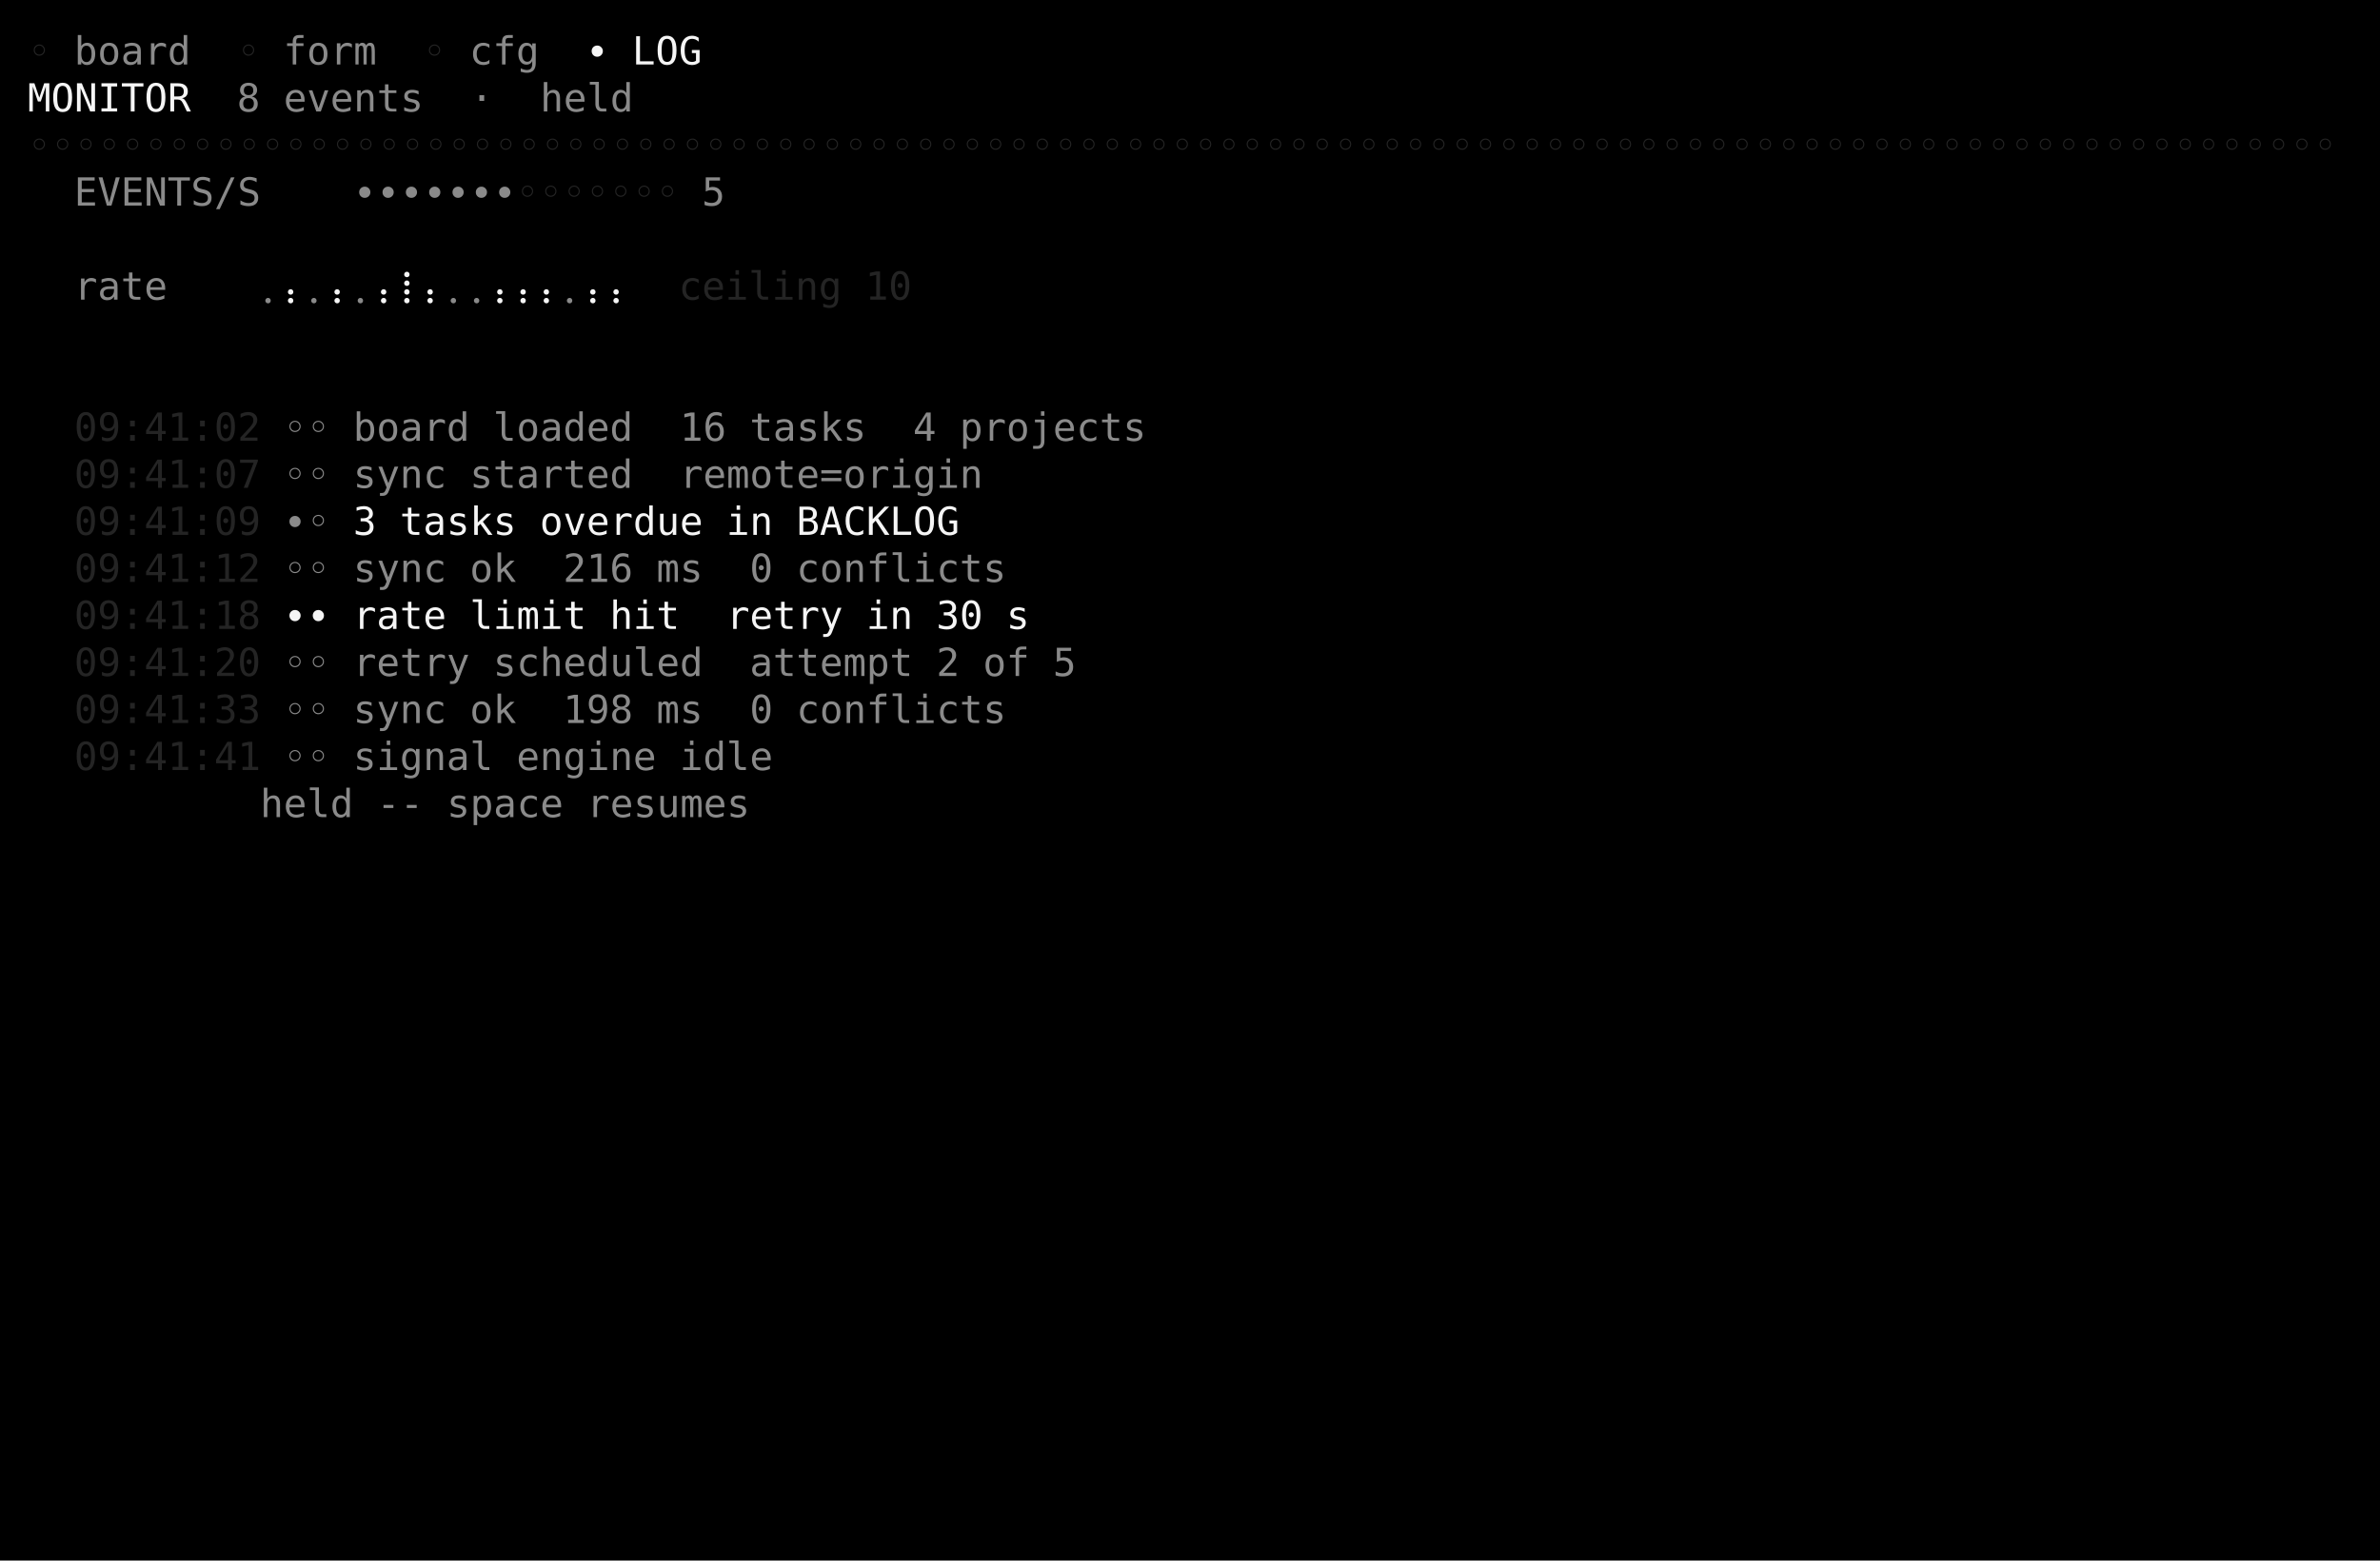
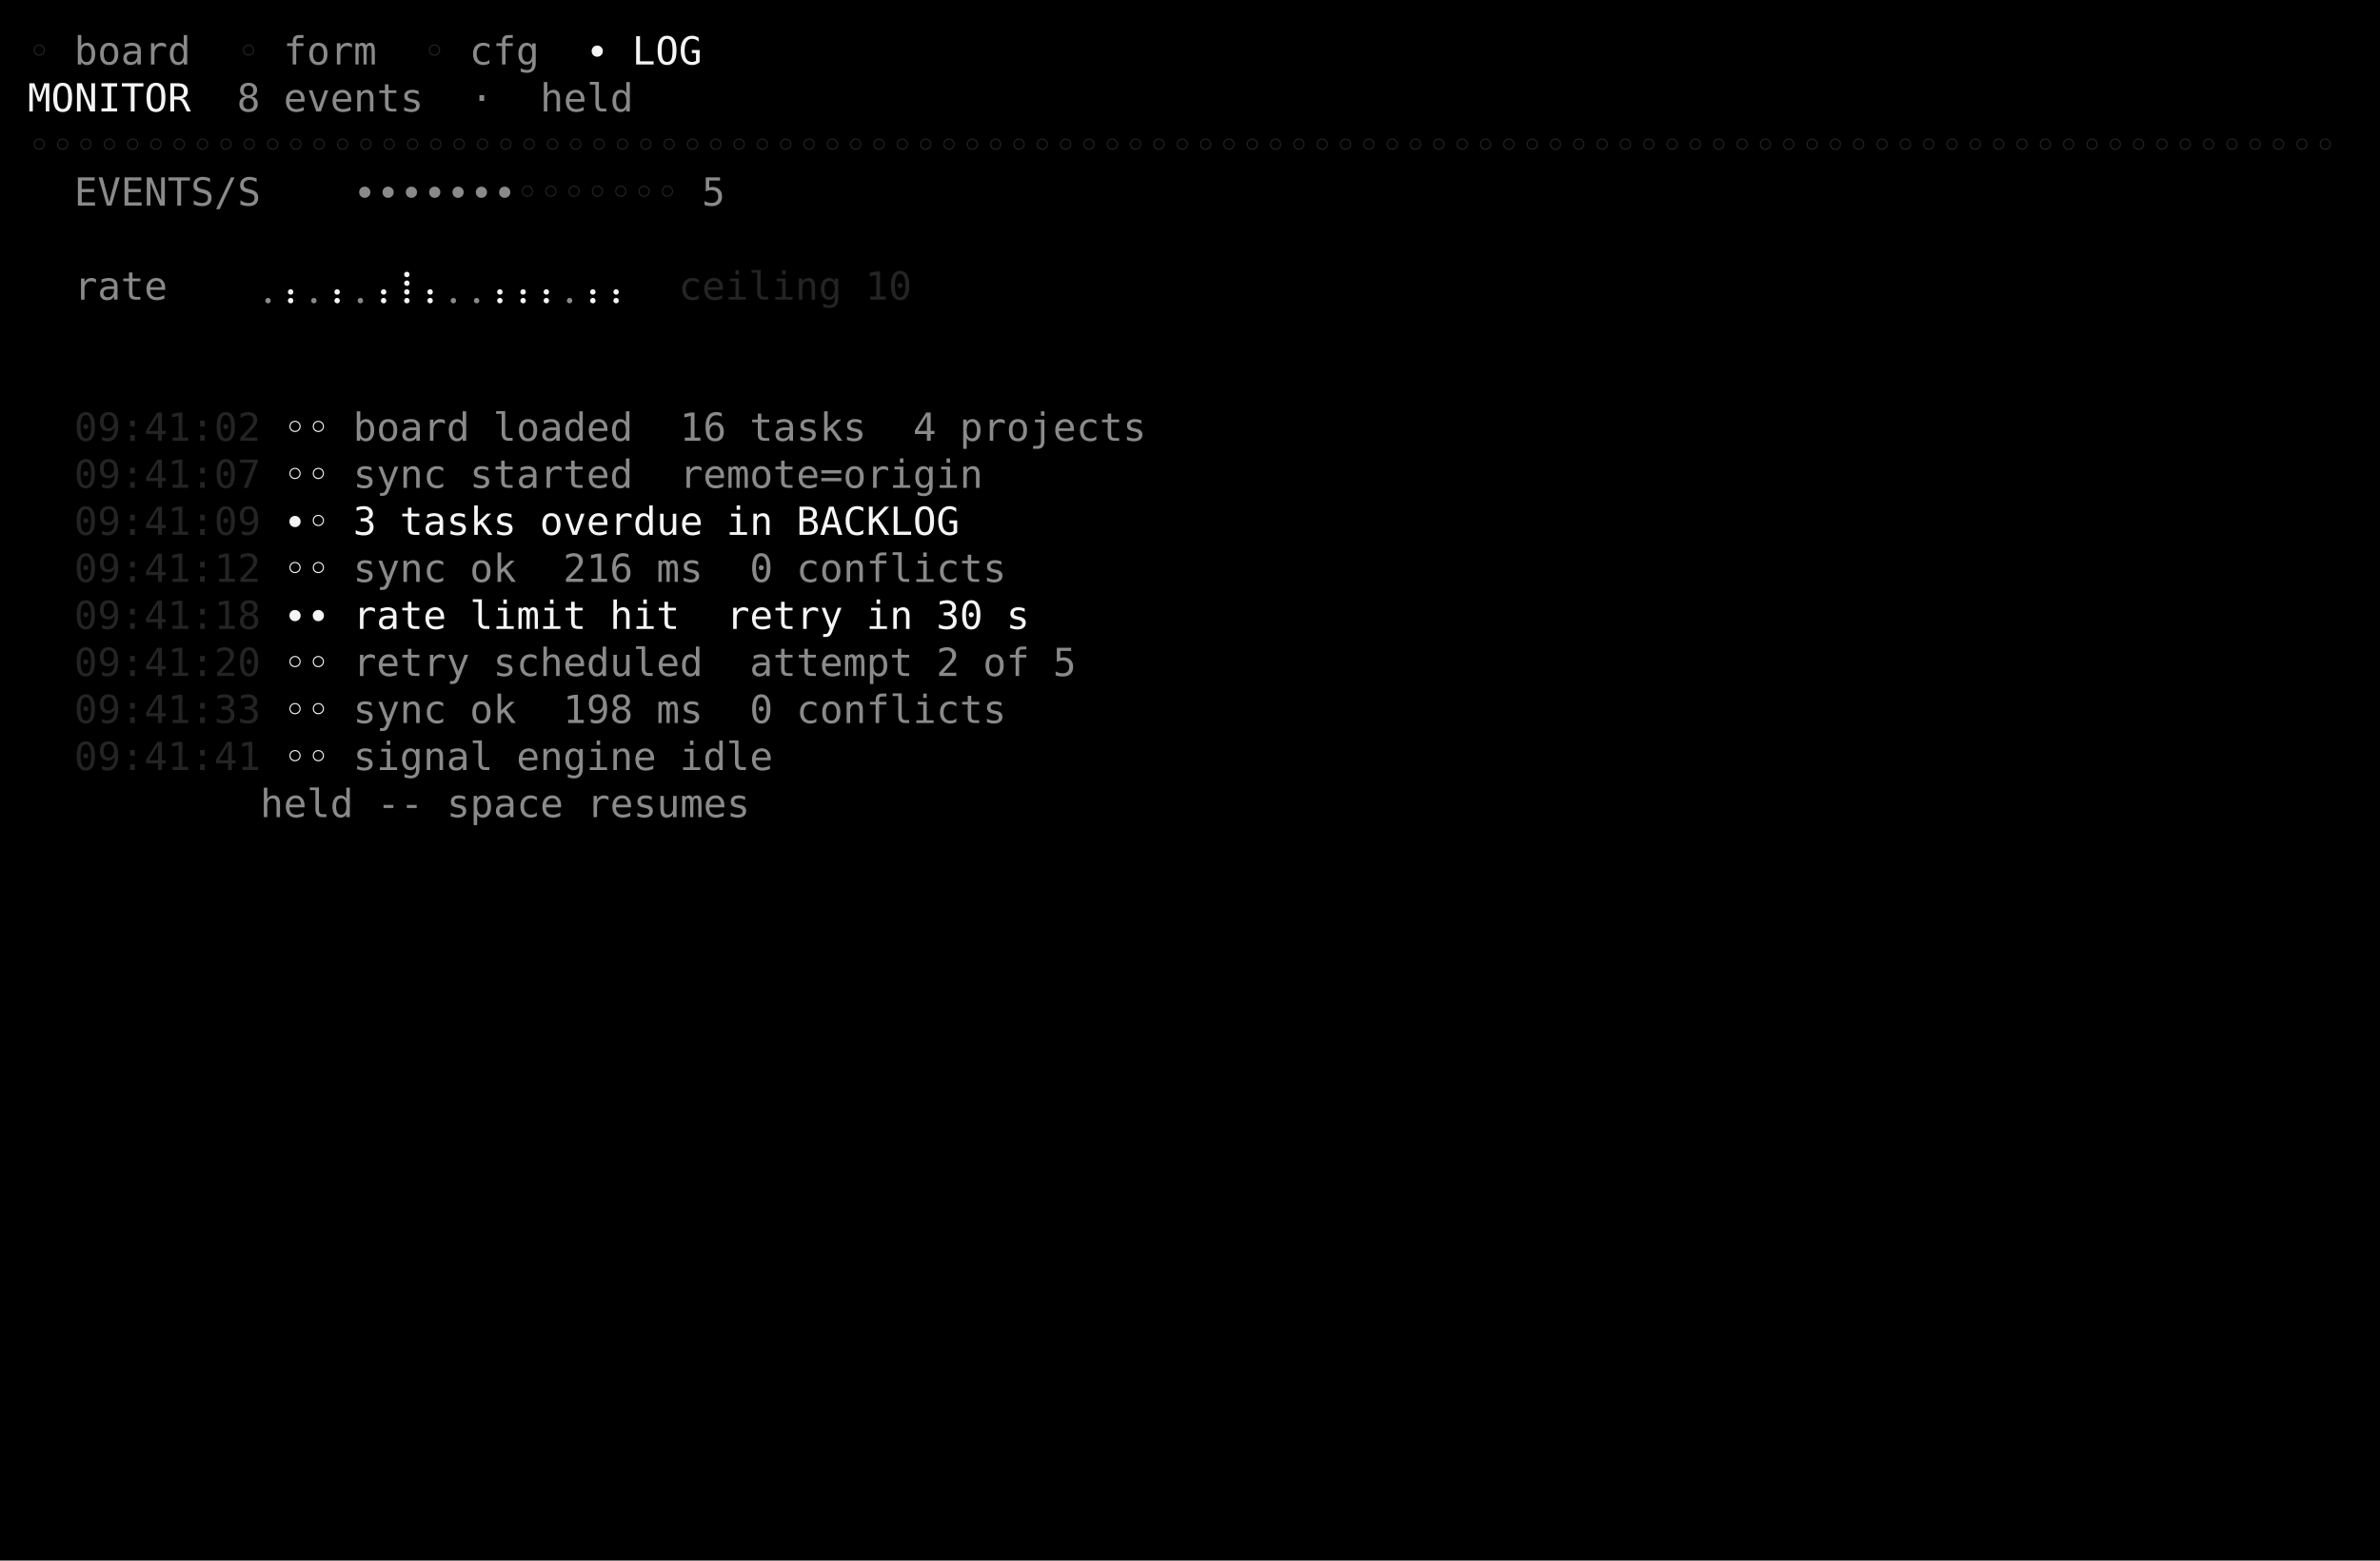
<svg xmlns="http://www.w3.org/2000/svg" viewBox="0 0 860.0 564.0" role="img" aria-label="taskboard · naught · S5 live monitor / log">
  <rect width="860.0" height="564.0" fill="#000000" />
  <g font-family="ui-monospace,SFMono-Regular,'DejaVu Sans Mono','Cascadia Mono',Menlo,Consolas,'Liberation Mono',monospace" font-size="14.0" xml:space="preserve" style="white-space:pre;font-variant-ligatures:none">
    <text x="10.0" y="23.3" fill="#242424">◦</text>
    <text x="26.8" y="23.3" fill="#8a8a8a">board</text>
    <text x="85.6" y="23.3" fill="#242424">◦</text>
    <text x="102.4" y="23.3" fill="#8a8a8a">form</text>
    <text x="152.8" y="23.3" fill="#242424">◦</text>
    <text x="169.6" y="23.3" fill="#8a8a8a">cfg</text>
    <text x="211.6" y="23.3" fill="#f5f5f5">∙</text>
    <text x="228.4" y="23.3" fill="#f5f5f5">LOG</text>
    <text x="10.0" y="40.3" fill="#f5f5f5">MONITOR</text>
    <text x="85.6" y="40.3" fill="#8a8a8a">8 events  ·  held</text>
    <text x="10.0" y="57.3" fill="#242424">◦◦◦◦◦◦◦◦◦◦◦◦◦◦◦◦◦◦◦◦◦◦◦◦◦◦◦◦◦◦◦◦◦◦◦◦◦◦◦◦◦◦◦◦◦◦◦◦◦◦◦◦◦◦◦◦◦◦◦◦◦◦◦◦◦◦◦◦◦◦◦◦◦◦◦◦◦◦◦◦◦◦◦◦◦◦◦◦◦◦◦◦◦◦◦◦◦◦◦</text>
    <text x="26.8" y="74.3" fill="#8a8a8a">EVENTS/S</text>
    <text x="127.6" y="74.3" fill="#8a8a8a">∙∙∙∙∙∙∙</text>
    <text x="186.4" y="74.3" fill="#242424">◦◦◦◦◦◦◦</text>
    <text x="253.6" y="74.3" fill="#8a8a8a">5</text>
    <text x="26.8" y="108.3" fill="#8a8a8a">rate    ⡀</text>
    <text x="102.4" y="108.3" fill="#f5f5f5">⡄</text>
    <text x="110.8" y="108.3" fill="#8a8a8a">⡀</text>
    <text x="119.2" y="108.3" fill="#f5f5f5">⡄</text>
    <text x="127.6" y="108.3" fill="#8a8a8a">⡀</text>
    <text x="136.0" y="108.3" fill="#f5f5f5">⡄⡇⡄</text>
    <text x="161.2" y="108.3" fill="#8a8a8a">⡀⡀</text>
    <text x="178.0" y="108.3" fill="#f5f5f5">⡄⡄⡄</text>
    <text x="203.2" y="108.3" fill="#8a8a8a">⡀</text>
    <text x="211.6" y="108.3" fill="#f5f5f5">⡄⡄</text>
    <text x="245.2" y="108.3" fill="#242424">ceiling 10</text>
    <text x="26.8" y="159.3" fill="#242424">09:41:02</text>
-     <text x="102.4" y="159.3" fill="#8a8a8a">◦◦</text>
+     <text x="102.4" y="159.3" fill="#f5f5f5">◦◦</text>
    <text x="127.6" y="159.3" fill="#8a8a8a">board loaded  16 tasks  4 projects</text>
    <text x="26.8" y="176.3" fill="#242424">09:41:07</text>
-     <text x="102.4" y="176.3" fill="#8a8a8a">◦◦</text>
+     <text x="102.4" y="176.3" fill="#f5f5f5">◦◦</text>
    <text x="127.6" y="176.3" fill="#8a8a8a">sync started  remote=origin</text>
    <text x="26.8" y="193.3" fill="#242424">09:41:09</text>
-     <text x="102.4" y="193.3" fill="#8a8a8a">∙◦</text>
+     <text x="102.4" y="193.3" fill="#f5f5f5">∙◦</text>
    <text x="127.6" y="193.3" fill="#f5f5f5">3 tasks overdue in BACKLOG</text>
    <text x="26.8" y="210.3" fill="#242424">09:41:12</text>
-     <text x="102.4" y="210.3" fill="#8a8a8a">◦◦</text>
+     <text x="102.4" y="210.3" fill="#f5f5f5">◦◦</text>
    <text x="127.6" y="210.3" fill="#8a8a8a">sync ok  216 ms  0 conflicts</text>
    <text x="26.8" y="227.3" fill="#242424">09:41:18</text>
    <text x="102.4" y="227.3" fill="#f5f5f5">∙∙</text>
    <text x="127.6" y="227.3" fill="#f5f5f5">rate limit hit  retry in 30 s</text>
    <text x="26.8" y="244.3" fill="#242424">09:41:20</text>
-     <text x="102.4" y="244.3" fill="#8a8a8a">◦◦</text>
+     <text x="102.4" y="244.3" fill="#f5f5f5">◦◦</text>
    <text x="127.6" y="244.3" fill="#8a8a8a">retry scheduled  attempt 2 of 5</text>
    <text x="26.8" y="261.3" fill="#242424">09:41:33</text>
-     <text x="102.4" y="261.3" fill="#8a8a8a">◦◦</text>
+     <text x="102.4" y="261.3" fill="#f5f5f5">◦◦</text>
    <text x="127.6" y="261.3" fill="#8a8a8a">sync ok  198 ms  0 conflicts</text>
    <text x="26.8" y="278.3" fill="#242424">09:41:41</text>
-     <text x="102.4" y="278.3" fill="#8a8a8a">◦◦</text>
+     <text x="102.4" y="278.3" fill="#f5f5f5">◦◦</text>
    <text x="127.6" y="278.3" fill="#8a8a8a">signal engine idle</text>
    <text x="94.0" y="295.3" fill="#8a8a8a">held -- space resumes</text>
  </g>
</svg>
